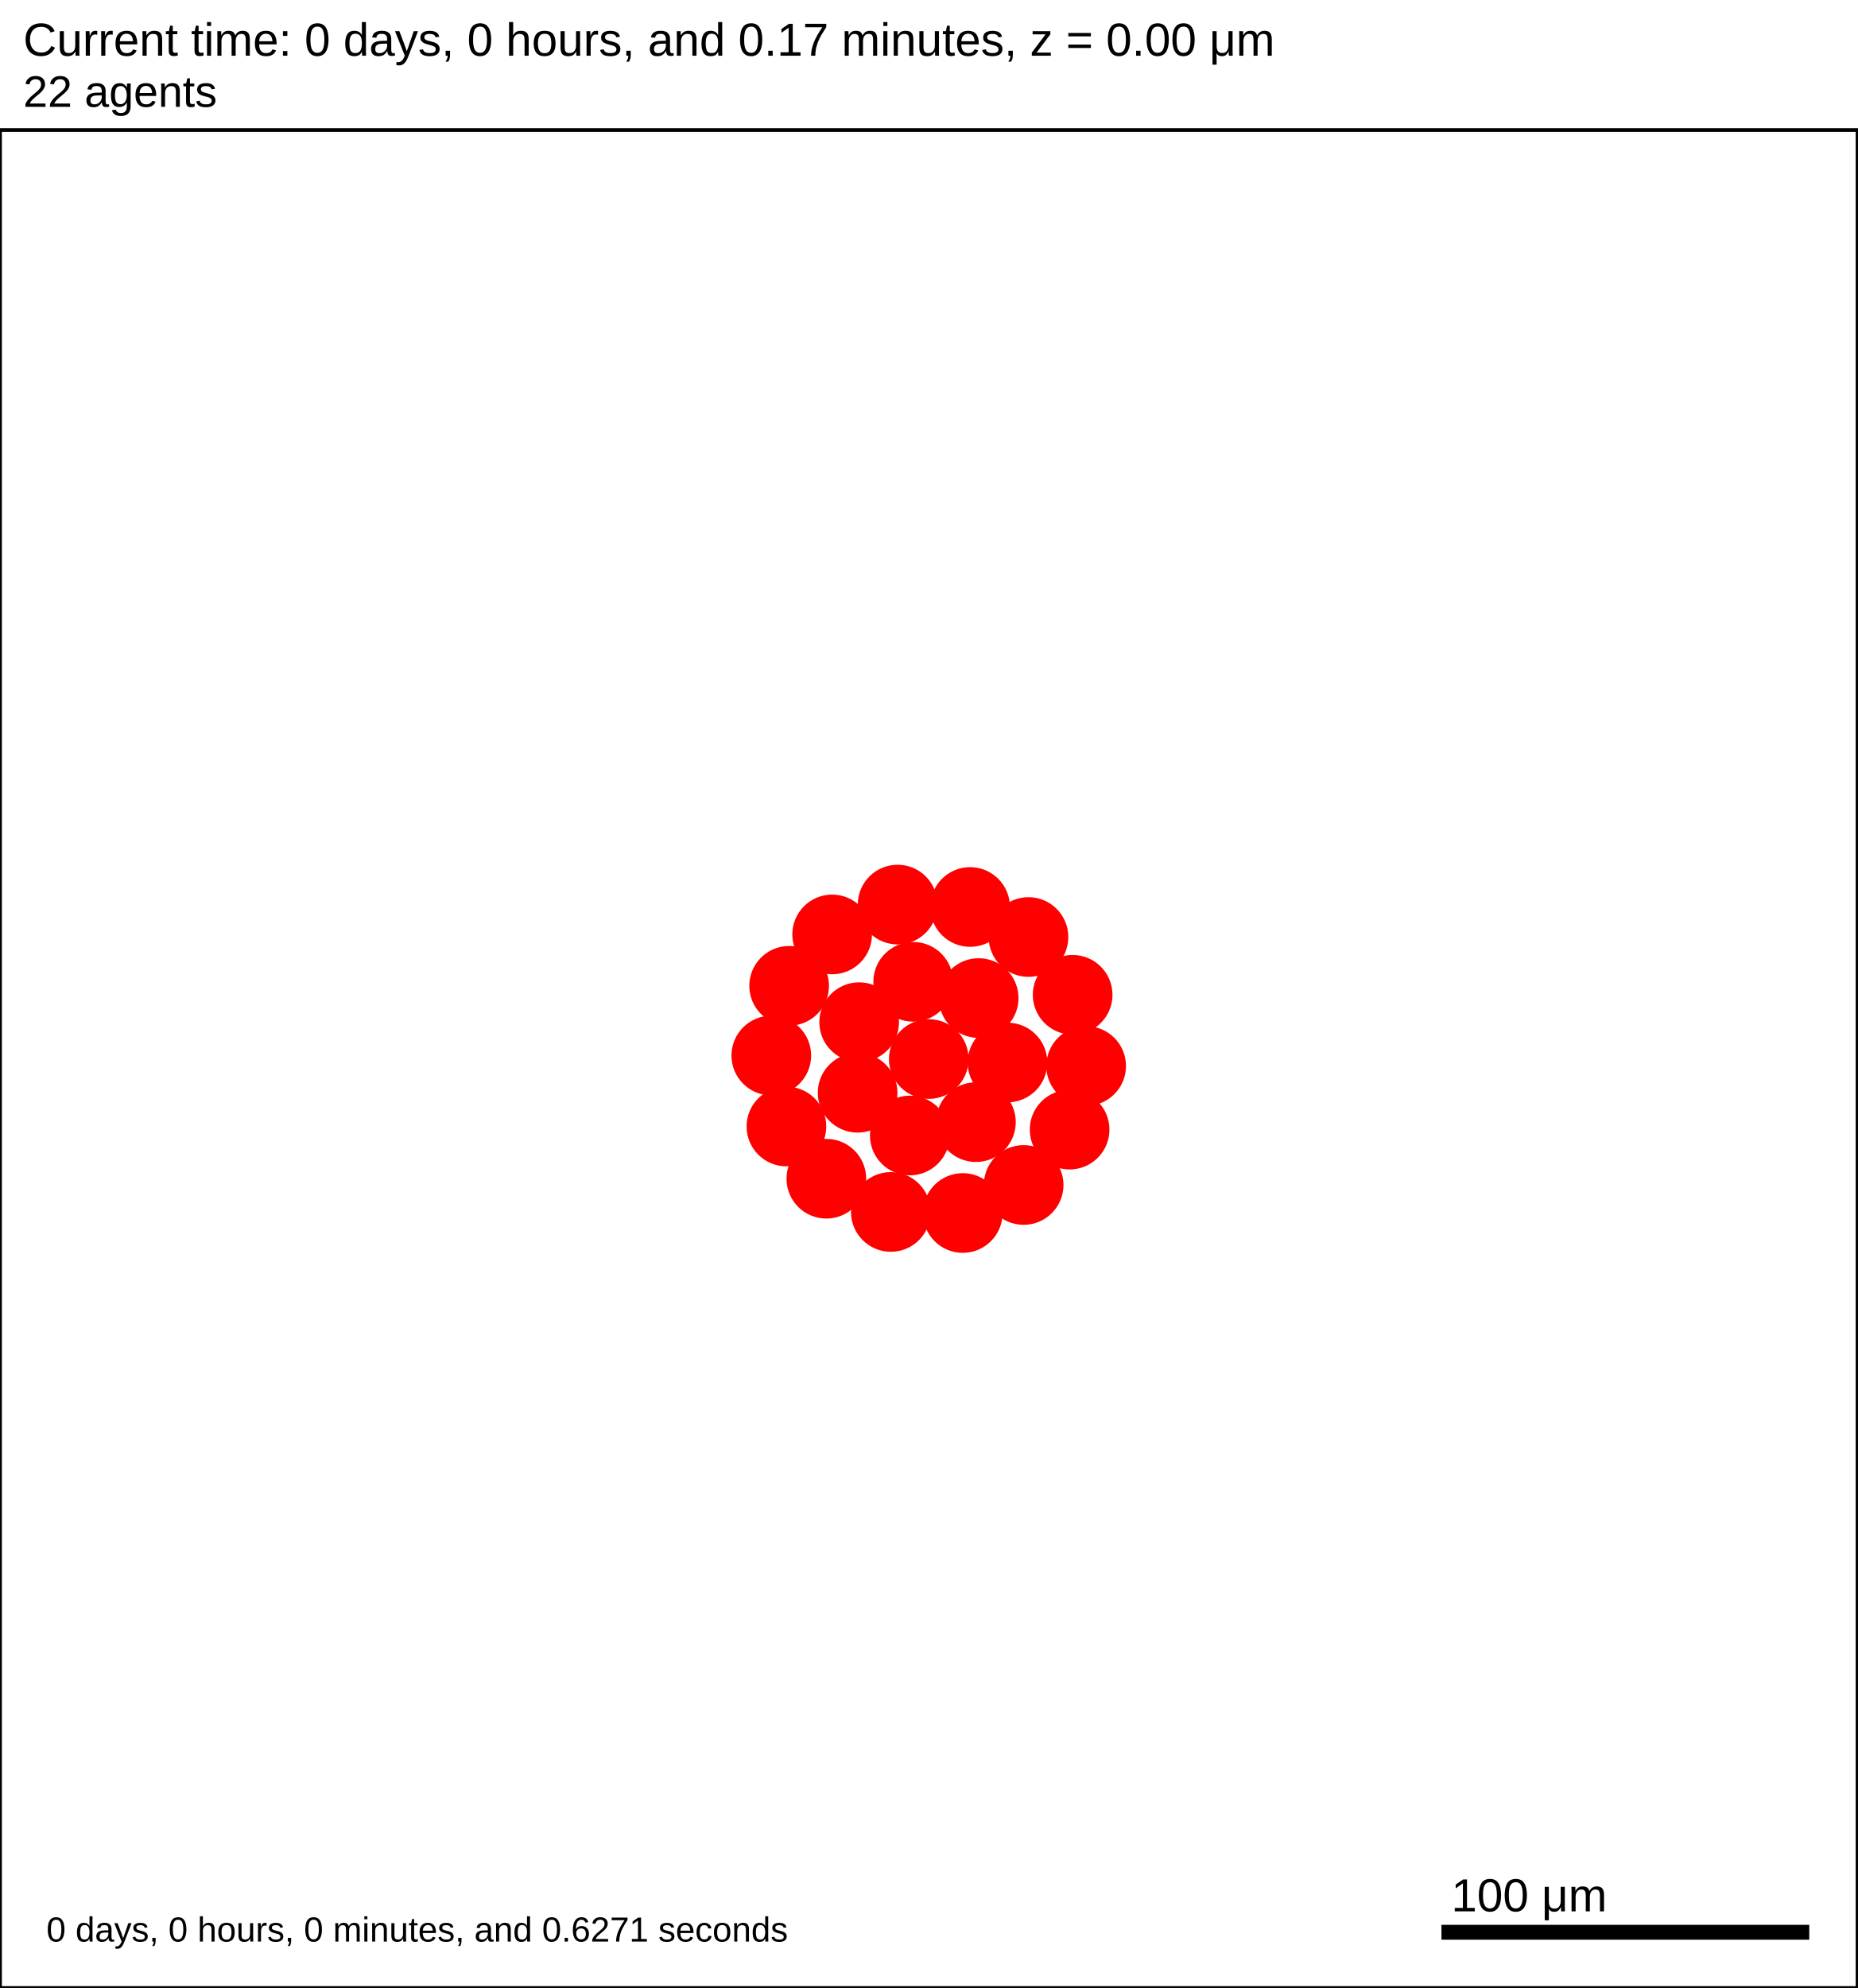
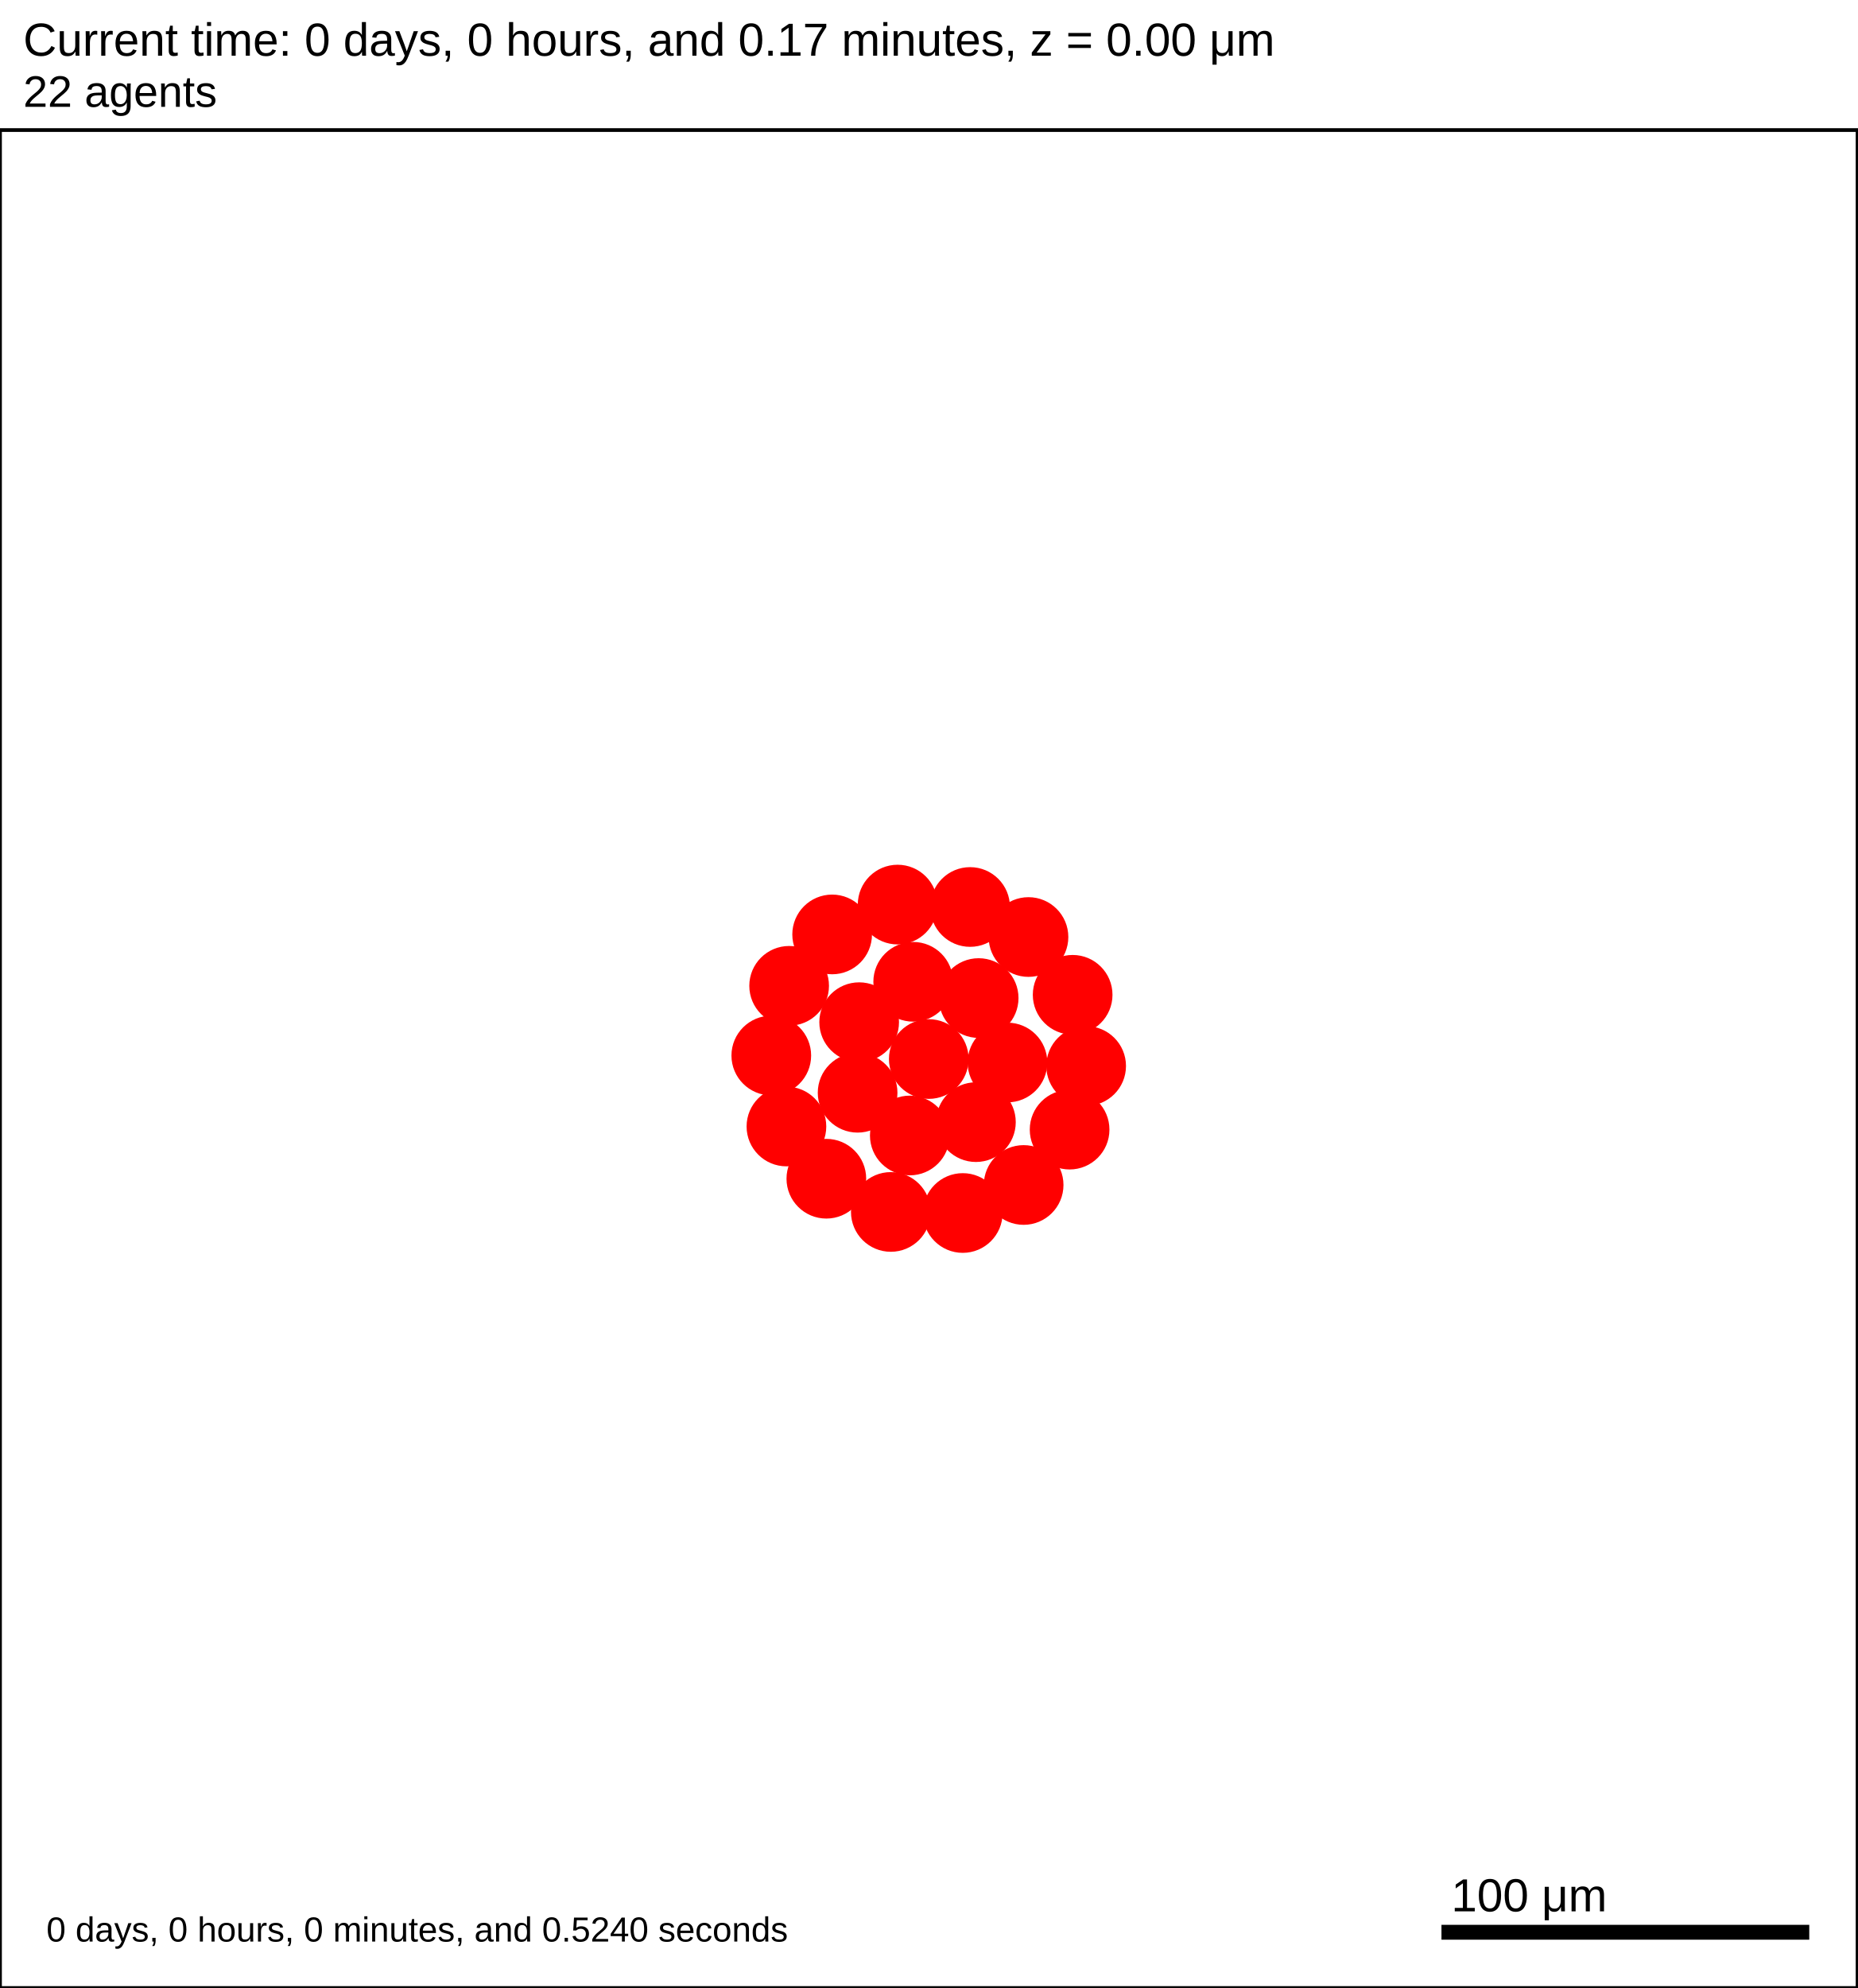
<svg xmlns="http://www.w3.org/2000/svg" version="1.1" width="500" height="535" id="svg2">
  <rect x="0" y="0" width="500" height="535" stroke-width="1" stroke="white" fill="white" />
  <text x="6.25" y="15" font-family="Arial" font-size="12.5" fill="black">
   Current time: 0 days, 0 hours, and 0.17 minutes, z = 0.00 μm
  </text>
  <text x="6.25" y="28.75" font-family="Arial" font-size="11.875" fill="black">
   22 agents
  </text>
  <g id="tissue" transform="translate(0,535) scale(1,-1)">
    <g id="ECM">
  </g>
    <g id="cells">
      <g id="cell0">
        <circle cx="250" cy="250" r="10.473" stroke-width="0.5" stroke="red" fill="red" />
        <circle cx="250" cy="250" r="6.289" stroke-width="0.5" stroke="red" fill="red" />
      </g>
      <g id="cell1">
        <circle cx="230.842" cy="240.923" r="10.473" stroke-width="0.5" stroke="red" fill="red" />
        <circle cx="230.842" cy="240.923" r="6.289" stroke-width="0.5" stroke="red" fill="red" />
      </g>
      <g id="cell2">
        <circle cx="263.426" cy="266.406" r="10.473" stroke-width="0.5" stroke="red" fill="red" />
        <circle cx="263.426" cy="266.406" r="6.289" stroke-width="0.5" stroke="red" fill="red" />
      </g>
      <g id="cell3">
        <circle cx="244.892" cy="229.425" r="10.473" stroke-width="0.5" stroke="red" fill="red" />
        <circle cx="244.892" cy="229.425" r="6.289" stroke-width="0.5" stroke="red" fill="red" />
      </g>
      <g id="cell4">
        <circle cx="245.806" cy="270.781" r="10.473" stroke-width="0.5" stroke="red" fill="red" />
        <circle cx="245.806" cy="270.781" r="6.289" stroke-width="0.5" stroke="red" fill="red" />
      </g>
      <g id="cell5">
        <circle cx="262.688" cy="233.016" r="10.473" stroke-width="0.5" stroke="red" fill="red" />
        <circle cx="262.688" cy="233.016" r="6.289" stroke-width="0.5" stroke="red" fill="red" />
      </g>
      <g id="cell6">
        <circle cx="231.262" cy="259.916" r="10.473" stroke-width="0.5" stroke="red" fill="red" />
        <circle cx="231.262" cy="259.916" r="6.289" stroke-width="0.5" stroke="red" fill="red" />
      </g>
      <g id="cell7">
        <circle cx="271.179" cy="249.063" r="10.473" stroke-width="0.5" stroke="red" fill="red" />
        <circle cx="271.179" cy="249.063" r="6.289" stroke-width="0.5" stroke="red" fill="red" />
      </g>
      <g id="cell8">
-         <circle cx="259.148" cy="208.561" r="10.473" stroke-width="0.5" stroke="red" fill="red" />
-         <circle cx="259.148" cy="208.561" r="6.289" stroke-width="0.5" stroke="red" fill="red" />
+         <circle cx="259.149" cy="208.562" r="10.473" stroke-width="0.5" stroke="red" fill="red" />
+         <circle cx="259.149" cy="208.562" r="6.289" stroke-width="0.5" stroke="red" fill="red" />
      </g>
      <g id="cell9">
        <circle cx="211.683" cy="231.845" r="10.473" stroke-width="0.5" stroke="red" fill="red" />
        <circle cx="211.683" cy="231.845" r="6.289" stroke-width="0.5" stroke="red" fill="red" />
      </g>
      <g id="cell10">
-         <circle cx="223.989" cy="283.53" r="10.473" stroke-width="0.5" stroke="red" fill="red" />
-         <circle cx="223.989" cy="283.53" r="6.289" stroke-width="0.5" stroke="red" fill="red" />
+         <circle cx="223.99" cy="283.531" r="10.473" stroke-width="0.5" stroke="red" fill="red" />
+         <circle cx="223.99" cy="283.531" r="6.289" stroke-width="0.5" stroke="red" fill="red" />
      </g>
      <g id="cell11">
-         <circle cx="276.837" cy="282.833" r="10.473" stroke-width="0.5" stroke="red" fill="red" />
-         <circle cx="276.837" cy="282.833" r="6.289" stroke-width="0.5" stroke="red" fill="red" />
+         <circle cx="276.838" cy="282.832" r="10.473" stroke-width="0.5" stroke="red" fill="red" />
+         <circle cx="276.838" cy="282.832" r="6.289" stroke-width="0.5" stroke="red" fill="red" />
      </g>
      <g id="cell12">
        <circle cx="287.906" cy="231.002" r="10.473" stroke-width="0.5" stroke="red" fill="red" />
        <circle cx="287.906" cy="231.002" r="6.289" stroke-width="0.5" stroke="red" fill="red" />
      </g>
      <g id="cell13">
        <circle cx="239.783" cy="208.849" r="10.473" stroke-width="0.5" stroke="red" fill="red" />
        <circle cx="239.783" cy="208.849" r="6.289" stroke-width="0.5" stroke="red" fill="red" />
      </g>
      <g id="cell14">
        <circle cx="207.61" cy="250.938" r="10.473" stroke-width="0.5" stroke="red" fill="red" />
        <circle cx="207.61" cy="250.938" r="6.289" stroke-width="0.5" stroke="red" fill="red" />
      </g>
      <g id="cell15">
        <circle cx="241.613" cy="291.562" r="10.473" stroke-width="0.5" stroke="red" fill="red" />
        <circle cx="241.613" cy="291.562" r="6.289" stroke-width="0.5" stroke="red" fill="red" />
      </g>
      <g id="cell16">
        <circle cx="288.725" cy="267.282" r="10.473" stroke-width="0.5" stroke="red" fill="red" />
        <circle cx="288.725" cy="267.282" r="6.289" stroke-width="0.5" stroke="red" fill="red" />
      </g>
      <g id="cell17">
-         <circle cx="275.531" cy="216.104" r="10.473" stroke-width="0.5" stroke="red" fill="red" />
-         <circle cx="275.531" cy="216.104" r="6.289" stroke-width="0.5" stroke="red" fill="red" />
+         <circle cx="275.532" cy="216.104" r="10.473" stroke-width="0.5" stroke="red" fill="red" />
+         <circle cx="275.532" cy="216.104" r="6.289" stroke-width="0.5" stroke="red" fill="red" />
      </g>
      <g id="cell18">
        <circle cx="222.428" cy="217.789" r="10.473" stroke-width="0.5" stroke="red" fill="red" />
        <circle cx="222.428" cy="217.789" r="6.289" stroke-width="0.5" stroke="red" fill="red" />
      </g>
      <g id="cell19">
-         <circle cx="212.413" cy="269.699" r="10.473" stroke-width="0.5" stroke="red" fill="red" />
-         <circle cx="212.413" cy="269.699" r="6.289" stroke-width="0.5" stroke="red" fill="red" />
+         <circle cx="212.414" cy="269.7" r="10.473" stroke-width="0.5" stroke="red" fill="red" />
+         <circle cx="212.414" cy="269.7" r="6.289" stroke-width="0.5" stroke="red" fill="red" />
      </g>
      <g id="cell20">
        <circle cx="261.124" cy="290.915" r="10.473" stroke-width="0.5" stroke="red" fill="red" />
        <circle cx="261.124" cy="290.915" r="6.289" stroke-width="0.5" stroke="red" fill="red" />
      </g>
      <g id="cell21">
        <circle cx="292.359" cy="248.125" r="10.473" stroke-width="0.5" stroke="red" fill="red" />
        <circle cx="292.359" cy="248.125" r="6.289" stroke-width="0.5" stroke="red" fill="red" />
      </g>
    </g>
  </g>
  <rect x="387.5" y="517.5" width="100" height="5" stroke-width="1" stroke="rgb(255,255,255)" fill="rgb(0,0,0)" />
  <text x="390.625" y="514.375" font-family="Arial" font-size="12.5" fill="black">
   100 μm
  </text>
  <text x="12.5" y="522.5" font-family="Arial" font-size="9.375" fill="black">
-    0 days, 0 hours, 0 minutes, and 0.6271 seconds
+    0 days, 0 hours, 0 minutes, and 0.5240 seconds
  </text>
  <rect x="0" y="35" width="500" height="500" stroke-width="1" stroke="rgb(0,0,0)" fill="none" />
</svg>
